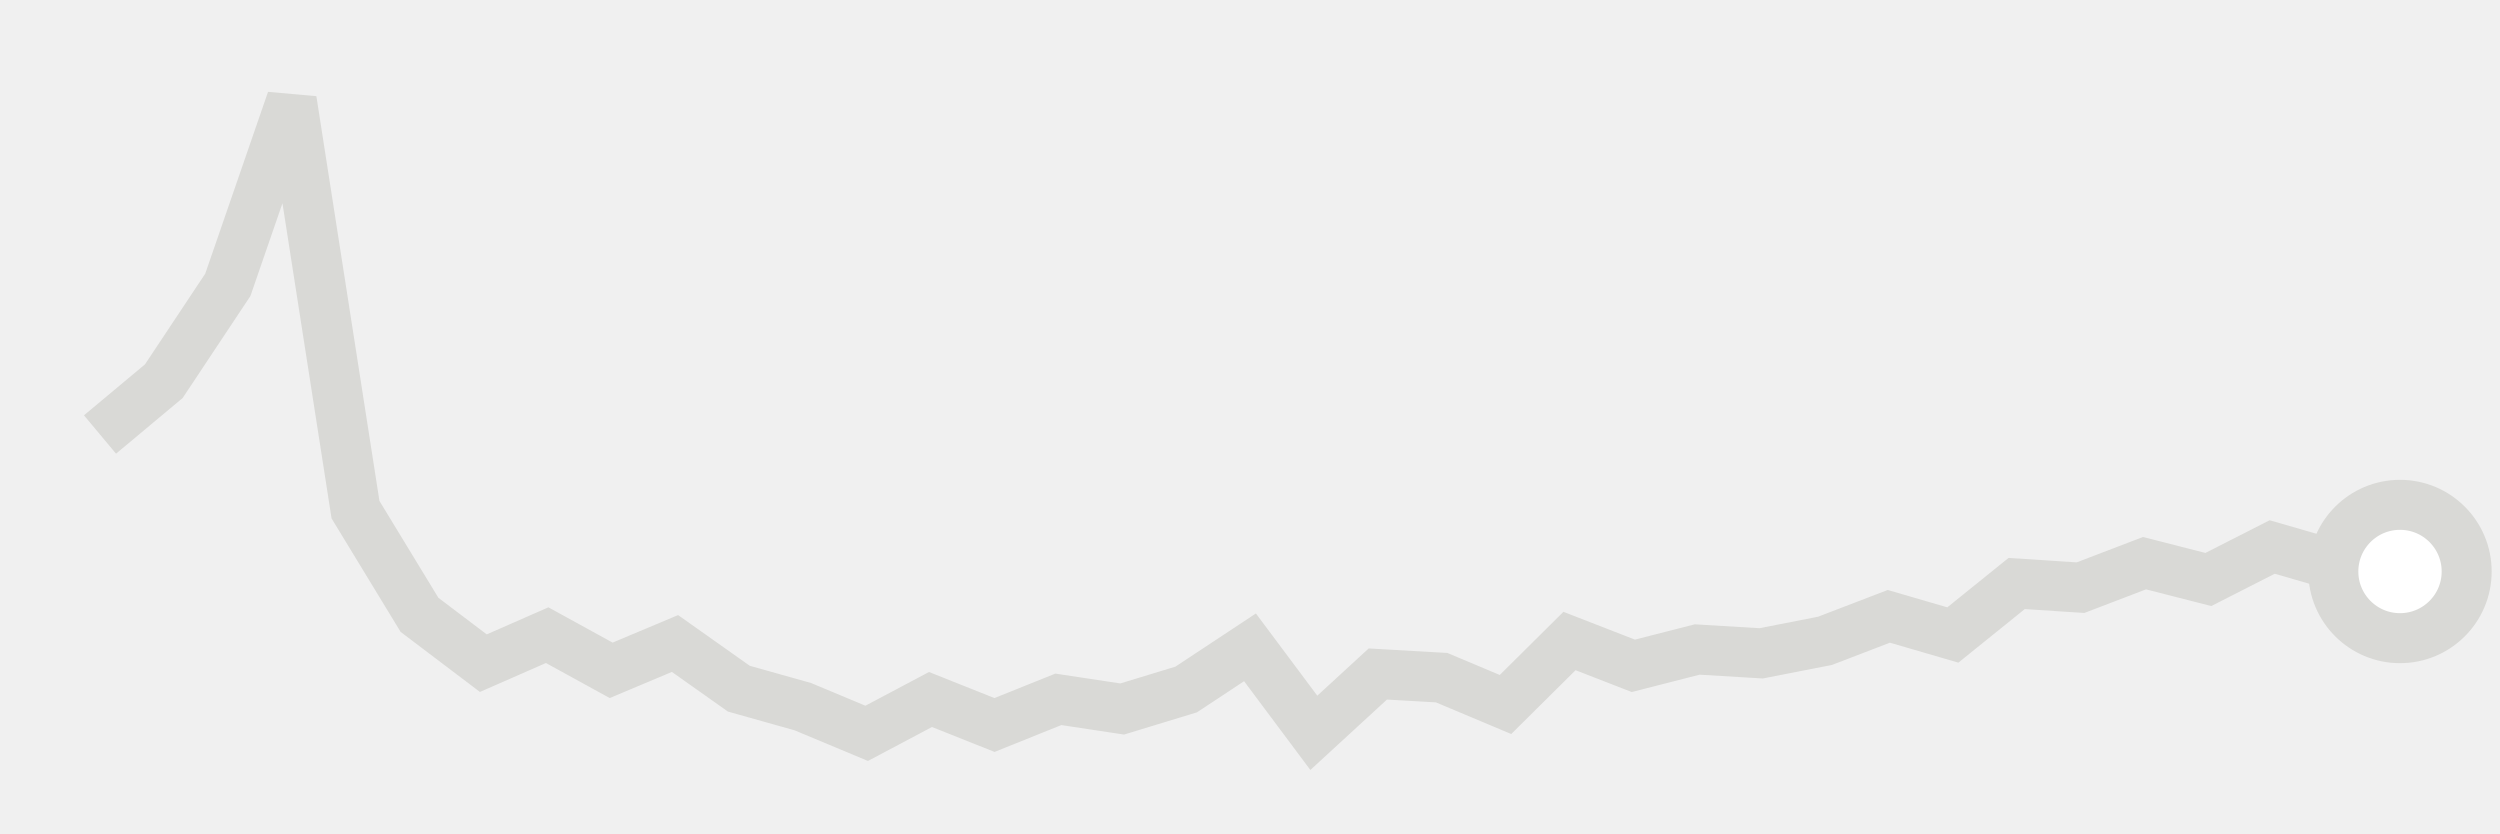
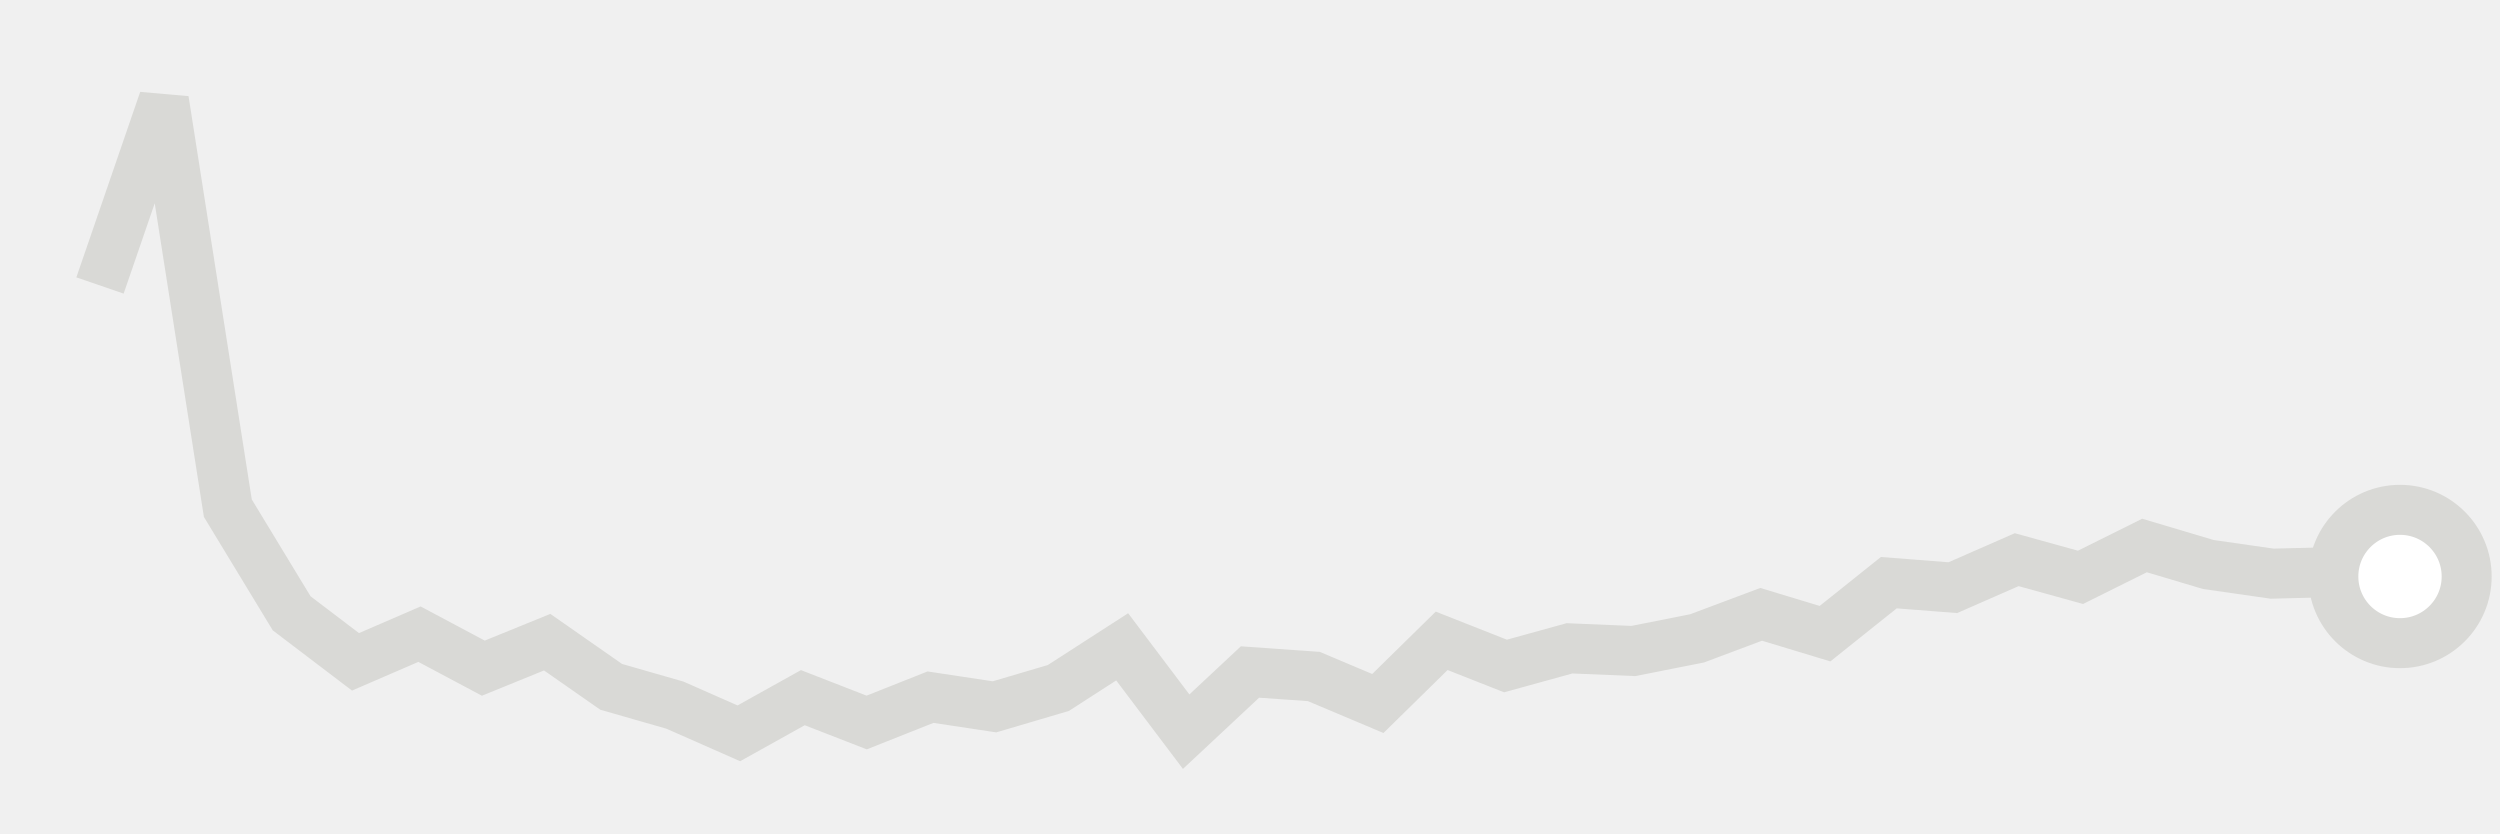
<svg xmlns="http://www.w3.org/2000/svg" height="50" width="150" version="1.1">
-   <polyline points="6,26.07 9.83,22.87 13.67,17.09 17.5,6 21.33,30.58 25.17,36.89 29,39.79 32.83,38.11 36.67,40.22 40.5,38.61 44.33,41.32 48.17,42.4 52,44 55.83,41.97 59.67,43.5 63.5,41.96 67.33,42.54 71.17,41.37 75,38.84 78.83,43.97 82.67,40.44 86.5,40.66 90.33,42.27 94.17,38.46 98,39.95 101.83,38.97 105.67,39.2 109.5,38.45 113.33,36.98 117.17,38.1 121,35.01 124.83,35.26 128.67,33.79 132.5,34.77 136.33,32.82 140.17,33.93 144,34.29" style="fill:none;stroke:#D9D9D6;stroke-width:3" />
-   <circle cx="144" cy="34.29" r="4" fill="white" stroke="#D9D9D6" stroke-width="3" />
+   <polyline points="6,17.13 9.83,6 13.67,30.49 17.5,36.8 21.33,39.71 25.17,38.05 29,40.09 32.83,38.53 36.67,41.21 40.5,42.31 44.33,44 48.17,41.86 52,43.35 55.83,41.83 59.67,42.41 63.5,41.28 67.33,38.81 71.17,43.9 75,40.32 78.83,40.59 82.67,42.21 86.5,38.45 90.33,39.96 94.17,38.9 98,39.06 101.83,38.3 105.67,36.86 109.5,38.02 113.33,34.96 117.17,35.26 121,33.58 124.83,34.64 128.67,32.73 132.5,33.87 136.33,34.42 140.17,34.32 144,34.59" style="fill:none;stroke:#D9D9D6;stroke-width:3" />
+   <circle cx="144" cy="34.59" r="4" fill="white" stroke="#D9D9D6" stroke-width="3" />
</svg>
